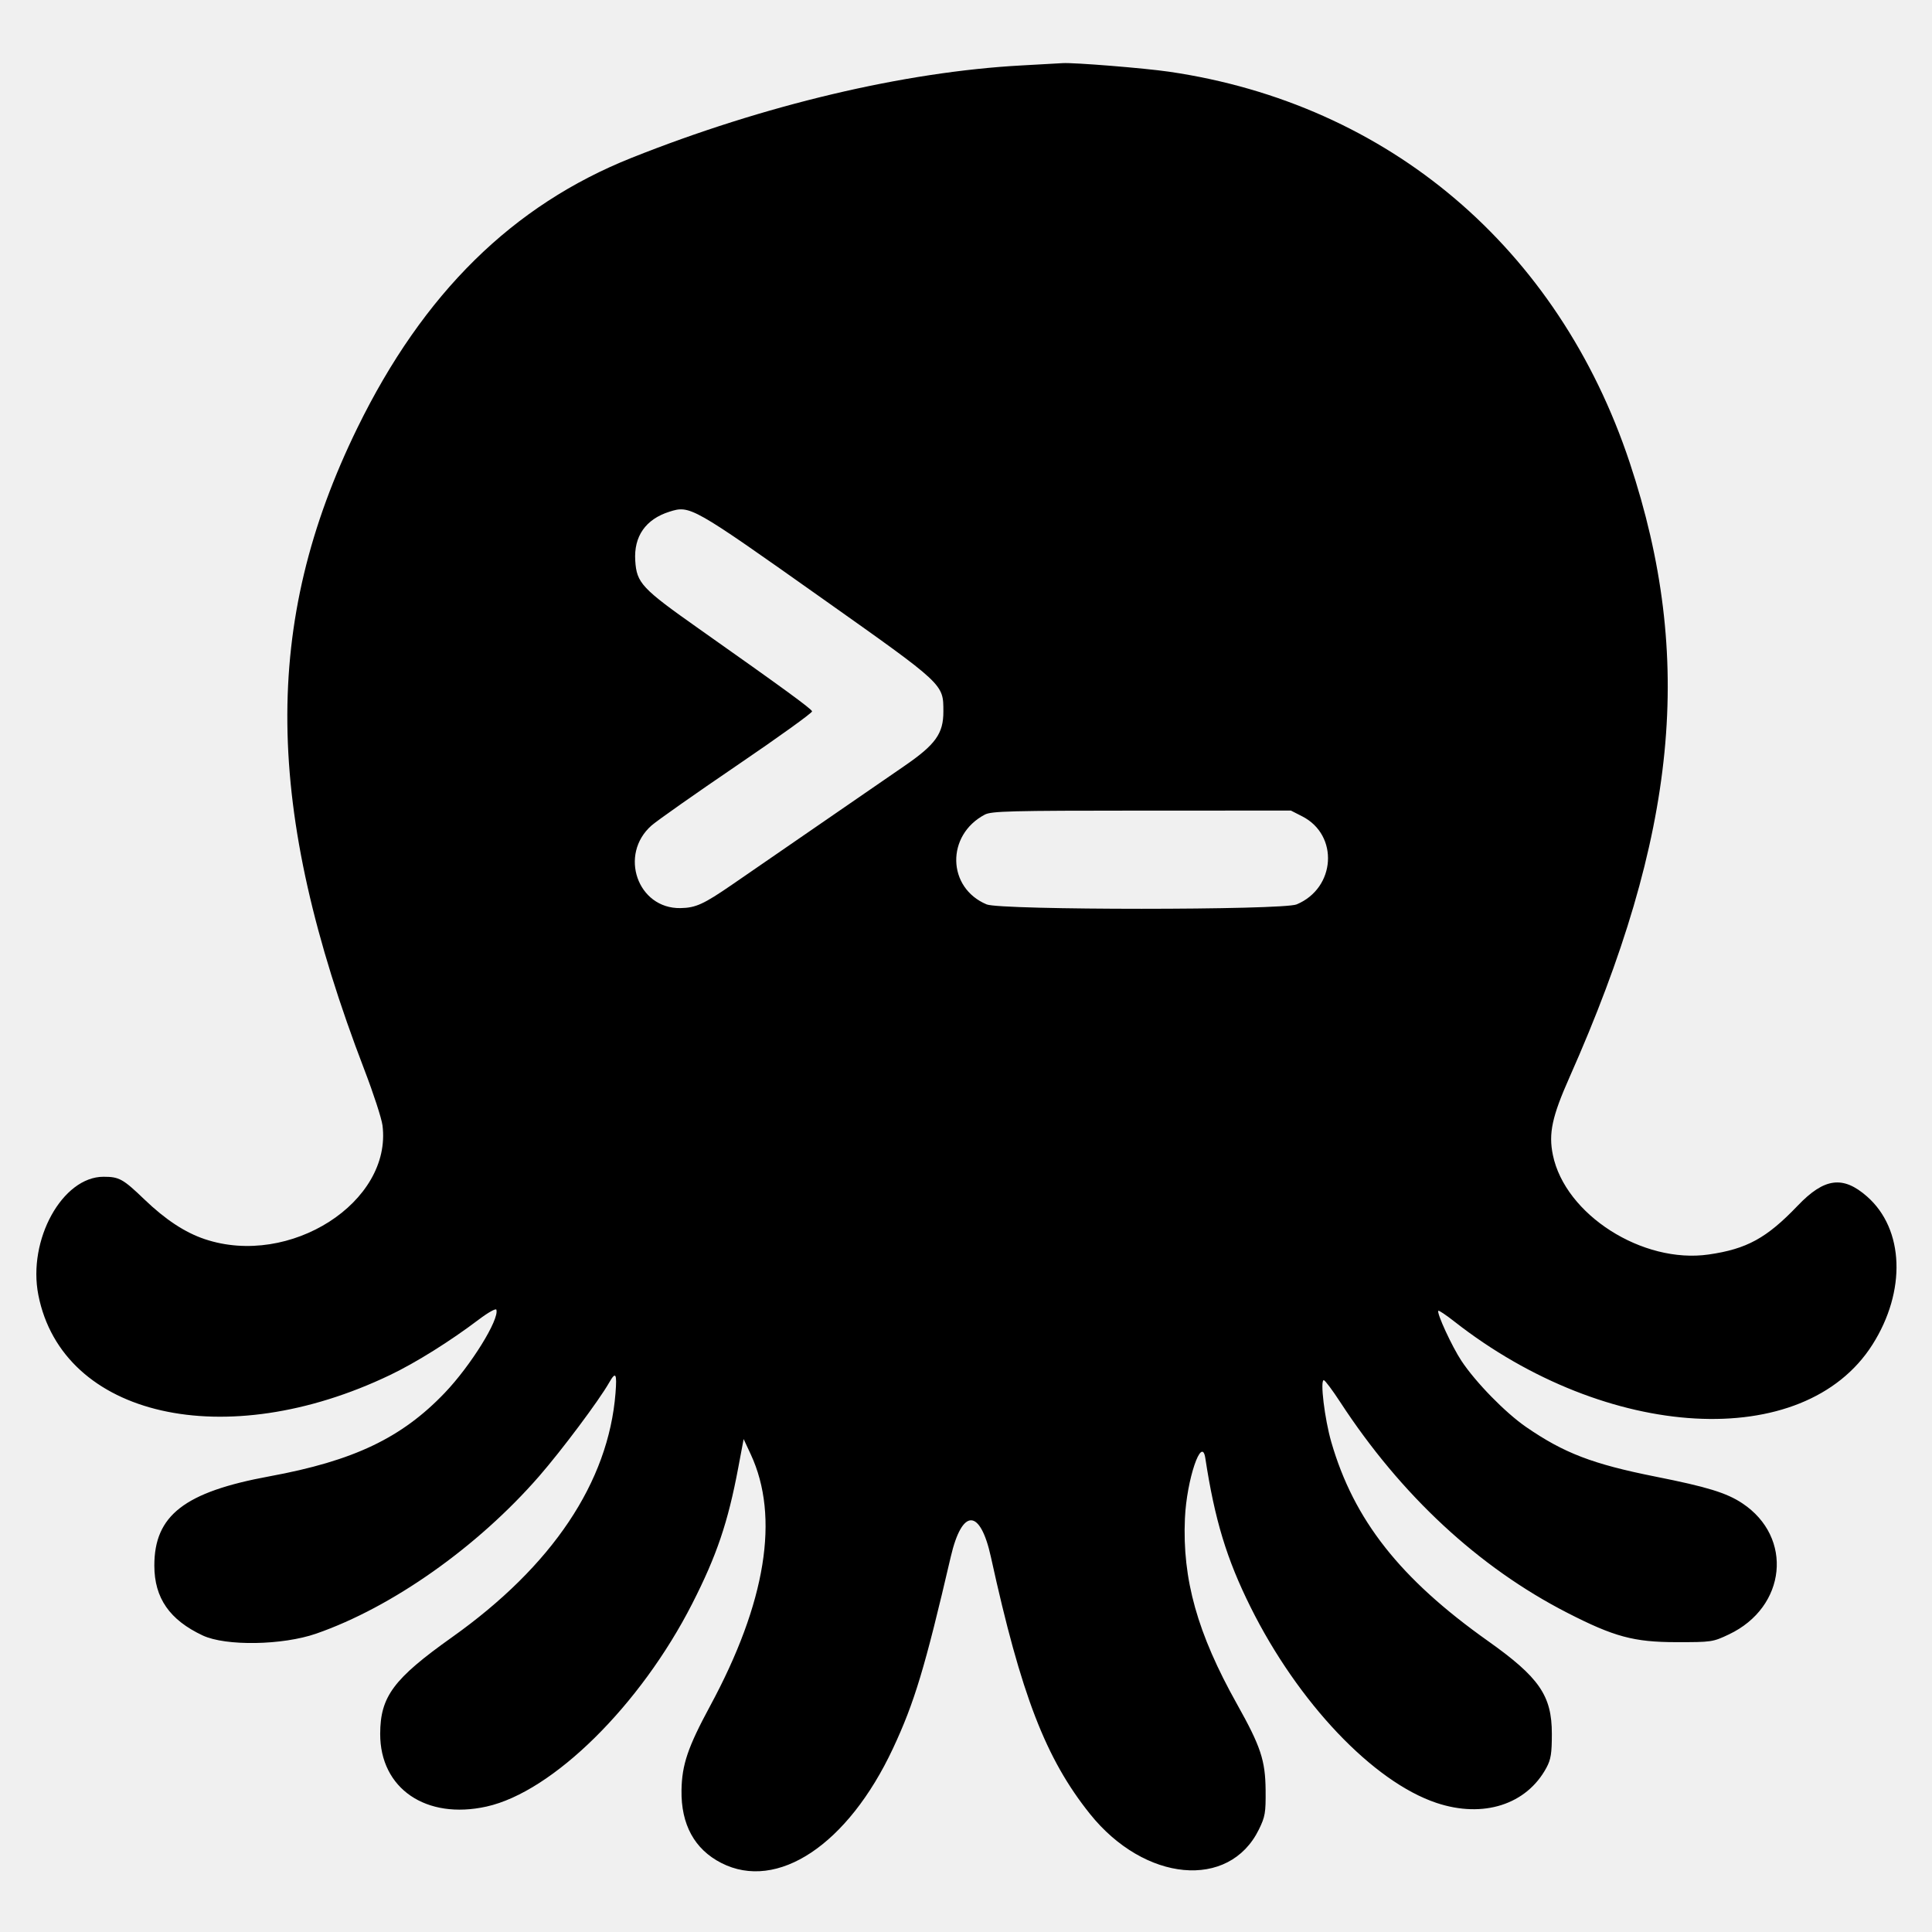
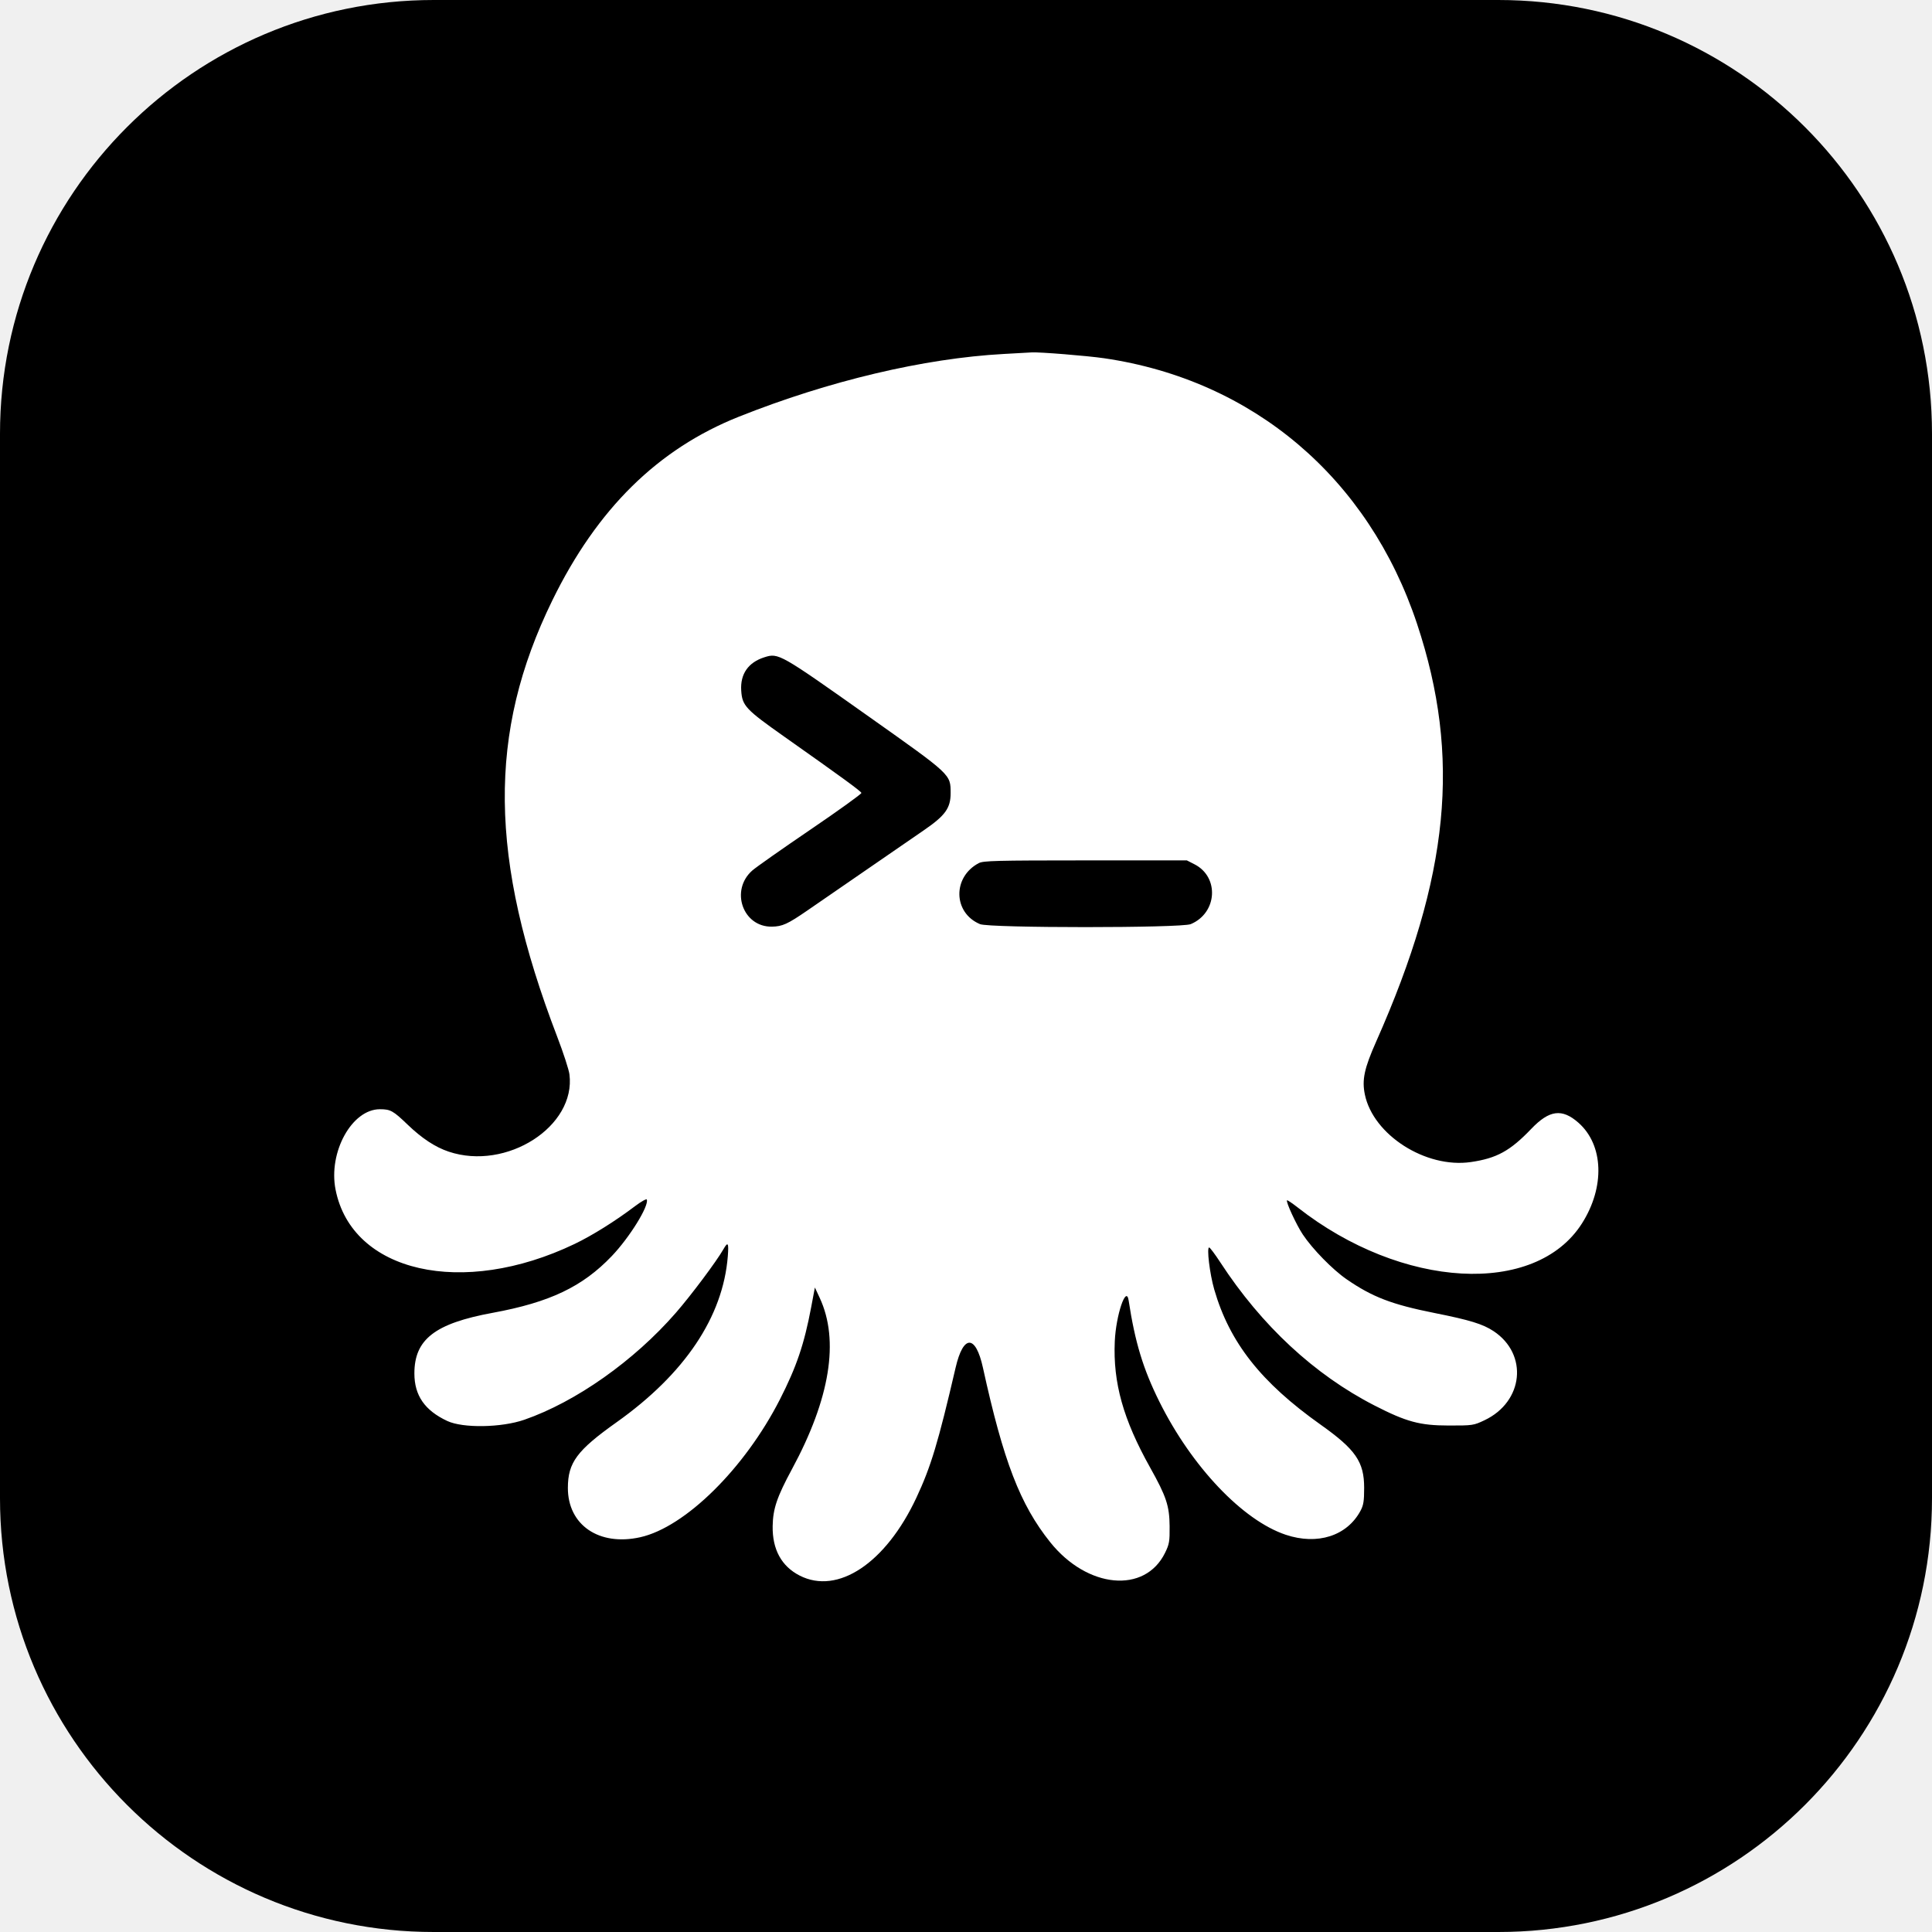
- <svg xmlns="http://www.w3.org/2000/svg" viewBox="240 242 770 770" fill-rule="evenodd">
-   <path d="M 647.132 268.080 C 600.419 270.617, 544.536 283.855, 491.753 304.890 C 444.325 323.790, 408.695 358.869, 382.453 412.500 C 344.350 490.373, 345.161 563.935, 385.276 668.500 C 388.864 677.850, 392.087 687.750, 392.440 690.500 C 396.365 721.096, 355.526 747.253, 321.613 735.864 C 313.705 733.208, 305.938 728.094, 297.500 719.987 C 289.026 711.846, 287.498 711, 281.262 711 C 264.846 711, 250.963 736.184, 255.285 758.122 C 264.871 806.781, 329.726 821.523, 395.500 789.993 C 405.818 785.047, 419.395 776.553, 430.880 767.859 C 434.499 765.119, 437.624 763.371, 437.824 763.973 C 439.098 767.795, 427.654 786.244, 417.262 797.121 C 400.083 815.102, 380.937 824.222, 347.424 830.387 C 313.518 836.625, 301.484 845.960, 301.512 866 C 301.530 878.894, 307.602 887.645, 320.822 893.830 C 329.990 898.120, 352.576 897.751, 366 893.091 C 396.258 882.587, 430.354 858.519, 454.855 830.369 C 463.878 820.001, 478.725 800.158, 482.748 793.091 C 485.401 788.430, 485.939 789.303, 485.310 797.250 C 482.503 832.718, 460.117 866.134, 420.141 894.531 C 396.826 911.092, 391.566 918.164, 391.524 933 C 391.462 954.828, 409.810 967.367, 433.948 961.994 C 460.296 956.128, 495.227 921.664, 515.877 881.160 C 525.634 862.024, 530.119 848.792, 534.205 827.086 L 536.379 815.538 539.215 821.634 C 550.812 846.560, 545.294 880.686, 522.992 921.964 C 514.147 938.334, 511.786 945.288, 511.617 955.464 C 511.390 969.131, 516.793 979.028, 527.458 984.482 C 549.825 995.921, 577.948 977.173, 595.883 938.867 C 604.437 920.595, 608.655 906.611, 618.917 862.500 C 623.447 843.026, 630.654 843.064, 634.935 862.585 C 646.987 917.555, 656.743 942.861, 674.377 964.903 C 696.146 992.111, 729.886 995.257, 741.710 971.182 C 744.227 966.056, 744.491 964.521, 744.410 955.500 C 744.302 943.584, 742.468 938.067, 732.990 921.141 C 717.208 892.960, 711.173 871.423, 712.251 847.131 C 712.935 831.719, 718.968 813.889, 720.376 823.120 C 724.121 847.677, 728.872 863.325, 738.408 882.500 C 757.357 920.605, 787.259 952.102, 812.500 960.544 C 831.131 966.774, 848.429 961.234, 856.345 946.500 C 858.113 943.209, 858.494 940.815, 858.492 933 C 858.489 917.776, 853.491 910.529, 832.953 895.967 C 797.986 871.174, 779.557 847.756, 770.582 816.706 C 767.929 807.532, 766.047 791.947, 767.606 792.071 C 768.098 792.109, 771.047 796.047, 774.160 800.821 C 798.343 837.908, 829.364 866.696, 864.611 884.762 C 883.295 894.339, 891.148 896.460, 908 896.482 C 922.172 896.500, 922.649 896.430, 929.068 893.388 C 952.011 882.516, 954.842 854.682, 934.383 841.130 C 928.091 836.962, 920.481 834.626, 899.754 830.496 C 874.763 825.516, 863.293 821.116, 848.211 810.720 C 839.970 805.040, 828.157 792.956, 822.471 784.390 C 818.701 778.711, 812.467 765.200, 813.254 764.413 C 813.477 764.190, 816.324 766.095, 819.580 768.648 C 880.633 816.503, 958.948 820.871, 986.238 777.943 C 999.810 756.595, 998.934 731.915, 984.144 718.896 C 974.540 710.442, 967.100 711.411, 956.500 722.498 C 944.116 735.450, 936.227 739.782, 921.017 741.979 C 894.634 745.789, 863.777 726.085, 858.896 702.310 C 857.130 693.710, 858.560 687.039, 865.544 671.311 C 908.564 574.427, 915.427 504.337, 889.529 426.390 C 861.098 340.823, 793.423 283.373, 706 270.590 C 696.124 269.146, 667.887 266.871, 663.500 267.165 C 662.400 267.239, 655.034 267.651, 647.132 268.080 M 506.764 445.952 C 497.301 448.953, 492.561 455.761, 493.179 465.464 C 493.747 474.385, 495.712 476.485, 518.586 492.615 C 552.132 516.272, 563.357 524.462, 563.657 525.500 C 563.815 526.050, 550.378 535.725, 533.795 547 C 517.213 558.275, 501.856 569.075, 499.670 571 C 486.524 582.573, 494.108 604.226, 511.200 603.924 C 517.304 603.816, 520.374 602.417, 531.886 594.500 C 537.485 590.650, 552.963 579.989, 566.283 570.808 C 579.602 561.627, 594.958 551.052, 600.406 547.308 C 612.887 538.731, 616.008 534.373, 615.984 525.554 C 615.954 514.544, 616.547 515.098, 567.982 480.717 C 515.640 443.661, 515.048 443.325, 506.764 445.952 M 632.500 566.662 C 616.980 574.844, 617.409 595.841, 633.232 602.452 C 638.812 604.784, 751.199 604.779, 756.782 602.447 C 772.361 595.939, 773.693 574.859, 759 567.355 L 754.500 565.056 695 565.068 C 642.694 565.079, 635.137 565.271, 632.500 566.662" />
+ <svg xmlns="http://www.w3.org/2000/svg" viewBox="0 0 824 824">
+   <rect width="824" height="824" rx="185" fill="#000" />
+   <g transform="translate(132 132) scale(0.727273) translate(-240 -242)" fill="#fff" fill-rule="evenodd">
+     <path d="M 647.132 268.080 C 600.419 270.617, 544.536 283.855, 491.753 304.890 C 444.325 323.790, 408.695 358.869, 382.453 412.500 C 344.350 490.373, 345.161 563.935, 385.276 668.500 C 388.864 677.850, 392.087 687.750, 392.440 690.500 C 396.365 721.096, 355.526 747.253, 321.613 735.864 C 313.705 733.208, 305.938 728.094, 297.500 719.987 C 289.026 711.846, 287.498 711, 281.262 711 C 264.846 711, 250.963 736.184, 255.285 758.122 C 264.871 806.781, 329.726 821.523, 395.500 789.993 C 405.818 785.047, 419.395 776.553, 430.880 767.859 C 434.499 765.119, 437.624 763.371, 437.824 763.973 C 439.098 767.795, 427.654 786.244, 417.262 797.121 C 400.083 815.102, 380.937 824.222, 347.424 830.387 C 313.518 836.625, 301.484 845.960, 301.512 866 C 301.530 878.894, 307.602 887.645, 320.822 893.830 C 329.990 898.120, 352.576 897.751, 366 893.091 C 396.258 882.587, 430.354 858.519, 454.855 830.369 C 463.878 820.001, 478.725 800.158, 482.748 793.091 C 485.401 788.430, 485.939 789.303, 485.310 797.250 C 482.503 832.718, 460.117 866.134, 420.141 894.531 C 396.826 911.092, 391.566 918.164, 391.524 933 C 391.462 954.828, 409.810 967.367, 433.948 961.994 C 460.296 956.128, 495.227 921.664, 515.877 881.160 C 525.634 862.024, 530.119 848.792, 534.205 827.086 L 536.379 815.538 539.215 821.634 C 550.812 846.560, 545.294 880.686, 522.992 921.964 C 514.147 938.334, 511.786 945.288, 511.617 955.464 C 511.390 969.131, 516.793 979.028, 527.458 984.482 C 549.825 995.921, 577.948 977.173, 595.883 938.867 C 604.437 920.595, 608.655 906.611, 618.917 862.500 C 623.447 843.026, 630.654 843.064, 634.935 862.585 C 646.987 917.555, 656.743 942.861, 674.377 964.903 C 696.146 992.111, 729.886 995.257, 741.710 971.182 C 744.227 966.056, 744.491 964.521, 744.410 955.500 C 744.302 943.584, 742.468 938.067, 732.990 921.141 C 717.208 892.960, 711.173 871.423, 712.251 847.131 C 712.935 831.719, 718.968 813.889, 720.376 823.120 C 724.121 847.677, 728.872 863.325, 738.408 882.500 C 757.357 920.605, 787.259 952.102, 812.500 960.544 C 831.131 966.774, 848.429 961.234, 856.345 946.500 C 858.113 943.209, 858.494 940.815, 858.492 933 C 858.489 917.776, 853.491 910.529, 832.953 895.967 C 797.986 871.174, 779.557 847.756, 770.582 816.706 C 767.929 807.532, 766.047 791.947, 767.606 792.071 C 768.098 792.109, 771.047 796.047, 774.160 800.821 C 798.343 837.908, 829.364 866.696, 864.611 884.762 C 883.295 894.339, 891.148 896.460, 908 896.482 C 922.172 896.500, 922.649 896.430, 929.068 893.388 C 952.011 882.516, 954.842 854.682, 934.383 841.130 C 928.091 836.962, 920.481 834.626, 899.754 830.496 C 874.763 825.516, 863.293 821.116, 848.211 810.720 C 839.970 805.040, 828.157 792.956, 822.471 784.390 C 818.701 778.711, 812.467 765.200, 813.254 764.413 C 813.477 764.190, 816.324 766.095, 819.580 768.648 C 880.633 816.503, 958.948 820.871, 986.238 777.943 C 999.810 756.595, 998.934 731.915, 984.144 718.896 C 974.540 710.442, 967.100 711.411, 956.500 722.498 C 944.116 735.450, 936.227 739.782, 921.017 741.979 C 894.634 745.789, 863.777 726.085, 858.896 702.310 C 857.130 693.710, 858.560 687.039, 865.544 671.311 C 908.564 574.427, 915.427 504.337, 889.529 426.390 C 861.098 340.823, 793.423 283.373, 706 270.590 C 696.124 269.146, 667.887 266.871, 663.500 267.165 C 662.400 267.239, 655.034 267.651, 647.132 268.080 M 506.764 445.952 C 497.301 448.953, 492.561 455.761, 493.179 465.464 C 493.747 474.385, 495.712 476.485, 518.586 492.615 C 552.132 516.272, 563.357 524.462, 563.657 525.500 C 563.815 526.050, 550.378 535.725, 533.795 547 C 517.213 558.275, 501.856 569.075, 499.670 571 C 486.524 582.573, 494.108 604.226, 511.200 603.924 C 517.304 603.816, 520.374 602.417, 531.886 594.500 C 537.485 590.650, 552.963 579.989, 566.283 570.808 C 579.602 561.627, 594.958 551.052, 600.406 547.308 C 612.887 538.731, 616.008 534.373, 615.984 525.554 C 615.954 514.544, 616.547 515.098, 567.982 480.717 C 515.640 443.661, 515.048 443.325, 506.764 445.952 M 632.500 566.662 C 616.980 574.844, 617.409 595.841, 633.232 602.452 C 638.812 604.784, 751.199 604.779, 756.782 602.447 C 772.361 595.939, 773.693 574.859, 759 567.355 L 754.500 565.056 695 565.068 C 642.694 565.079, 635.137 565.271, 632.500 566.662" />
+   </g>
</svg>
